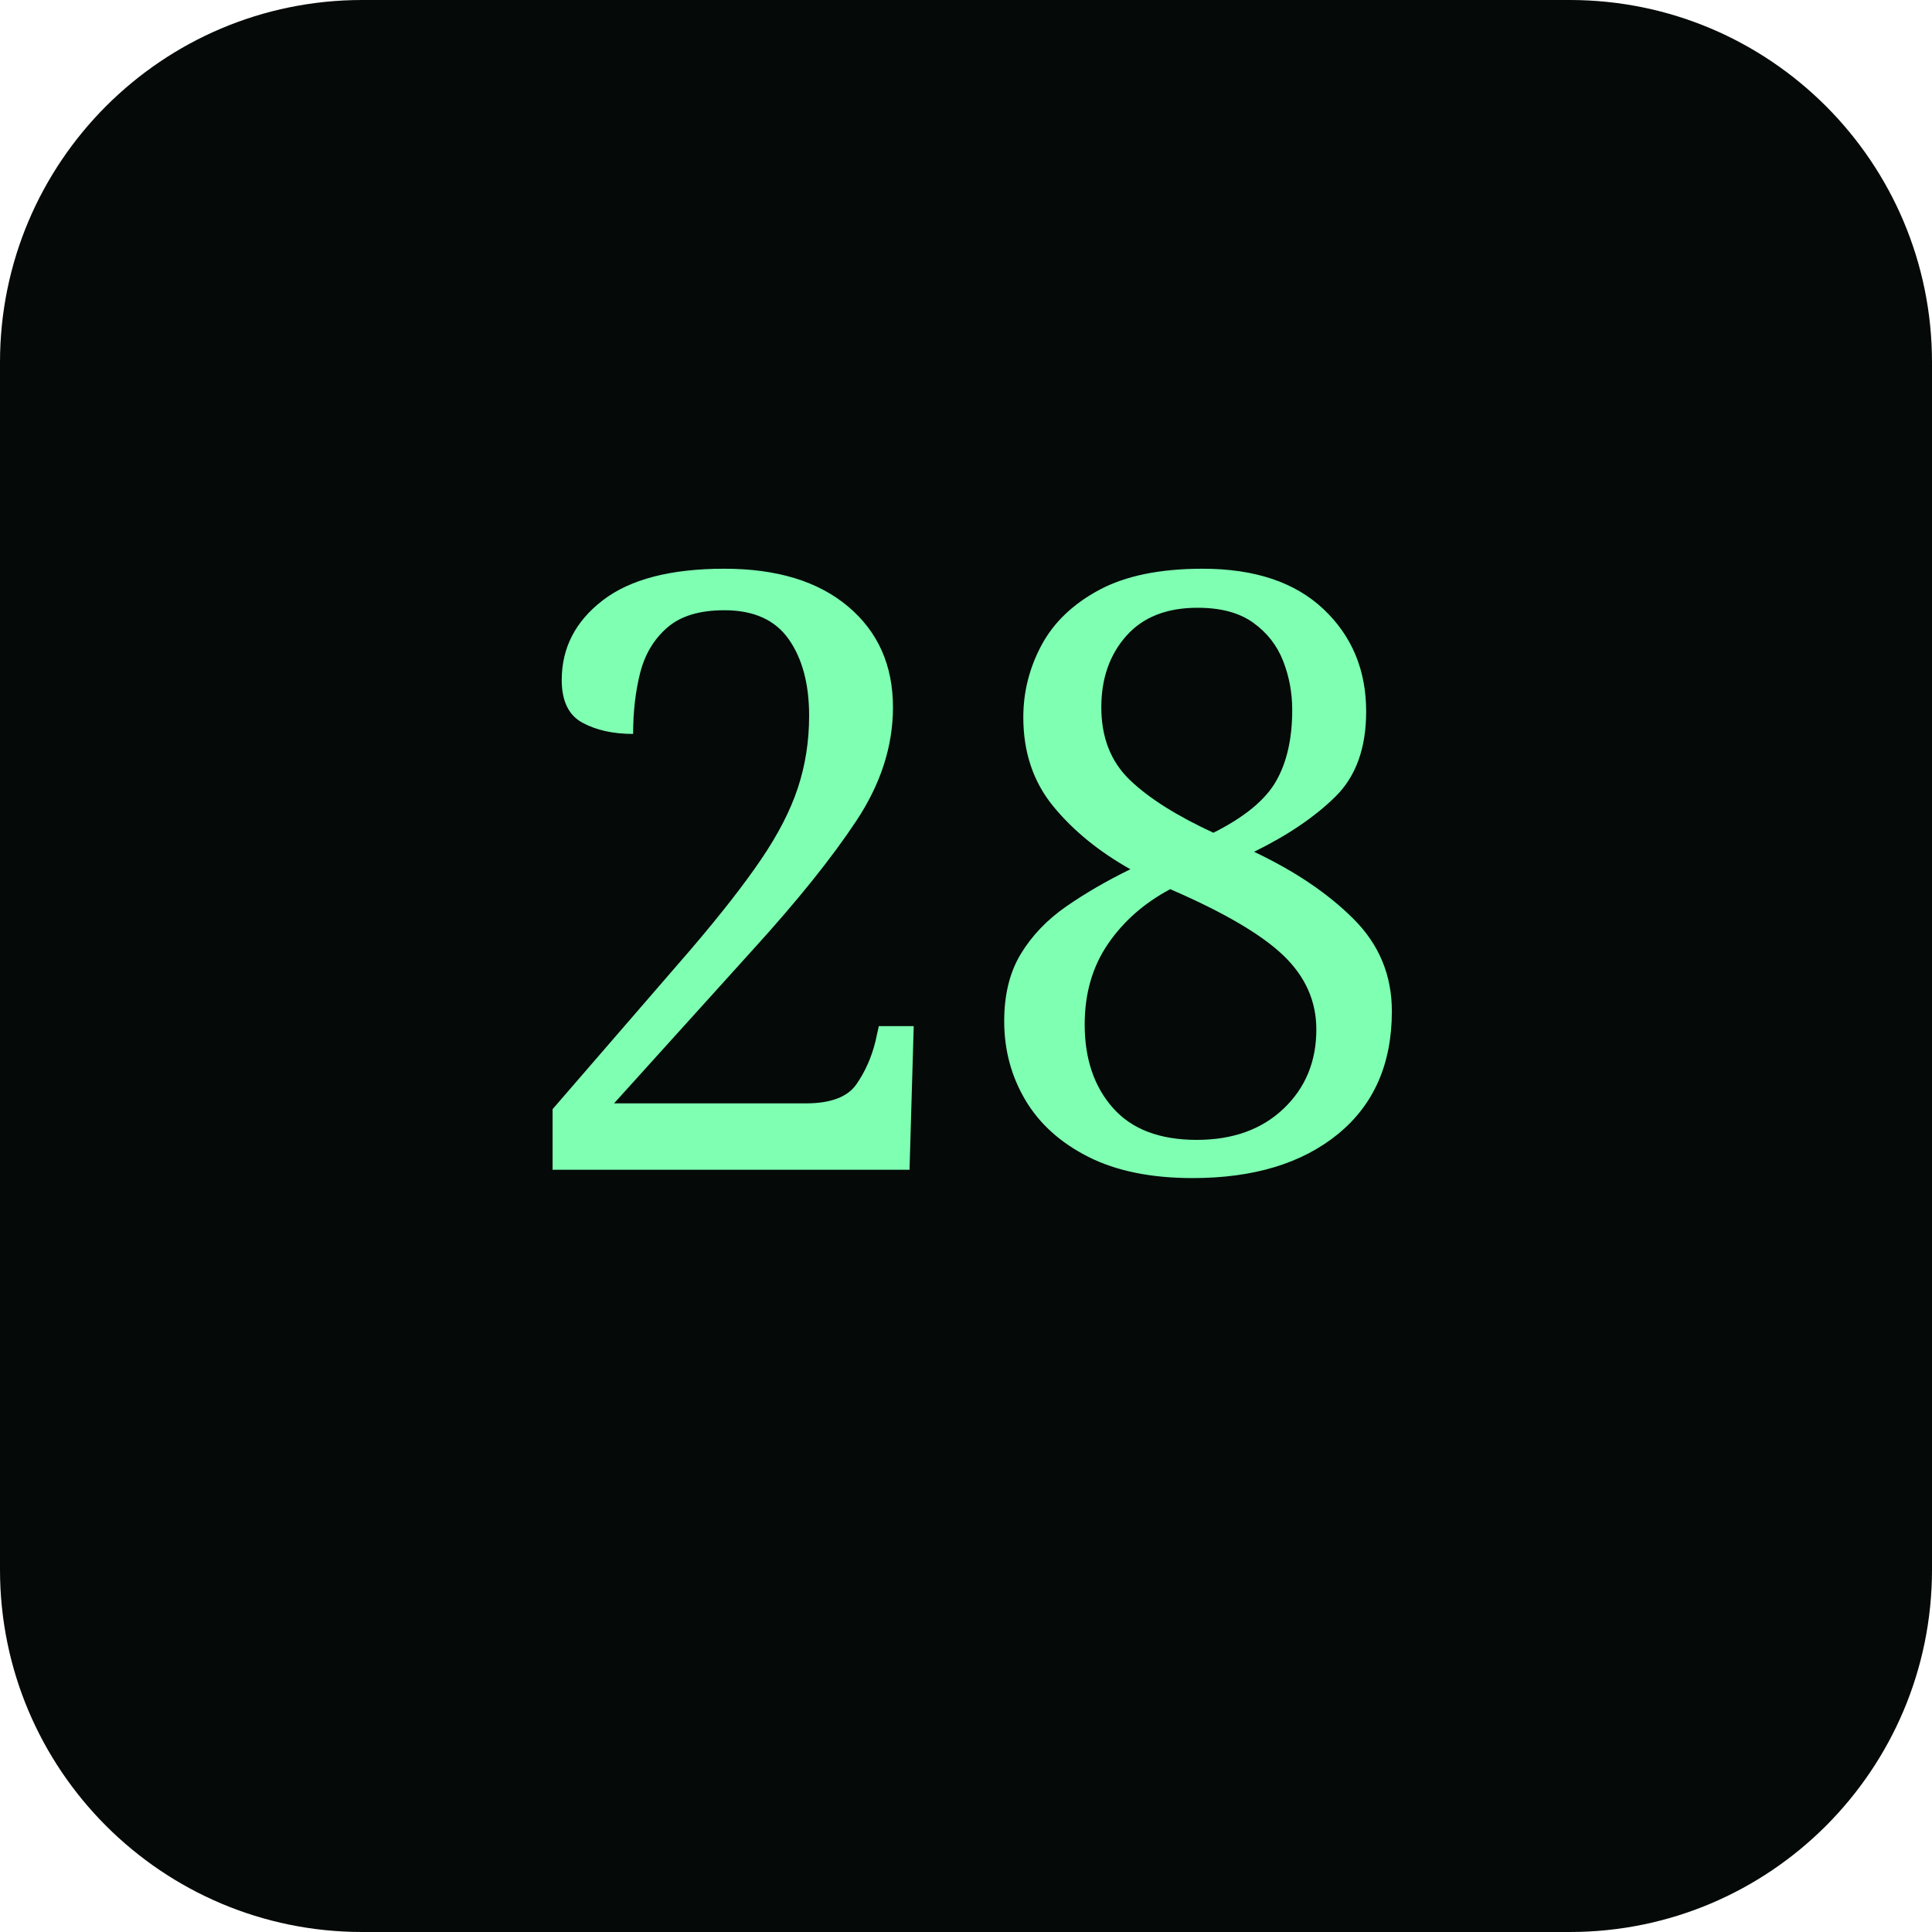
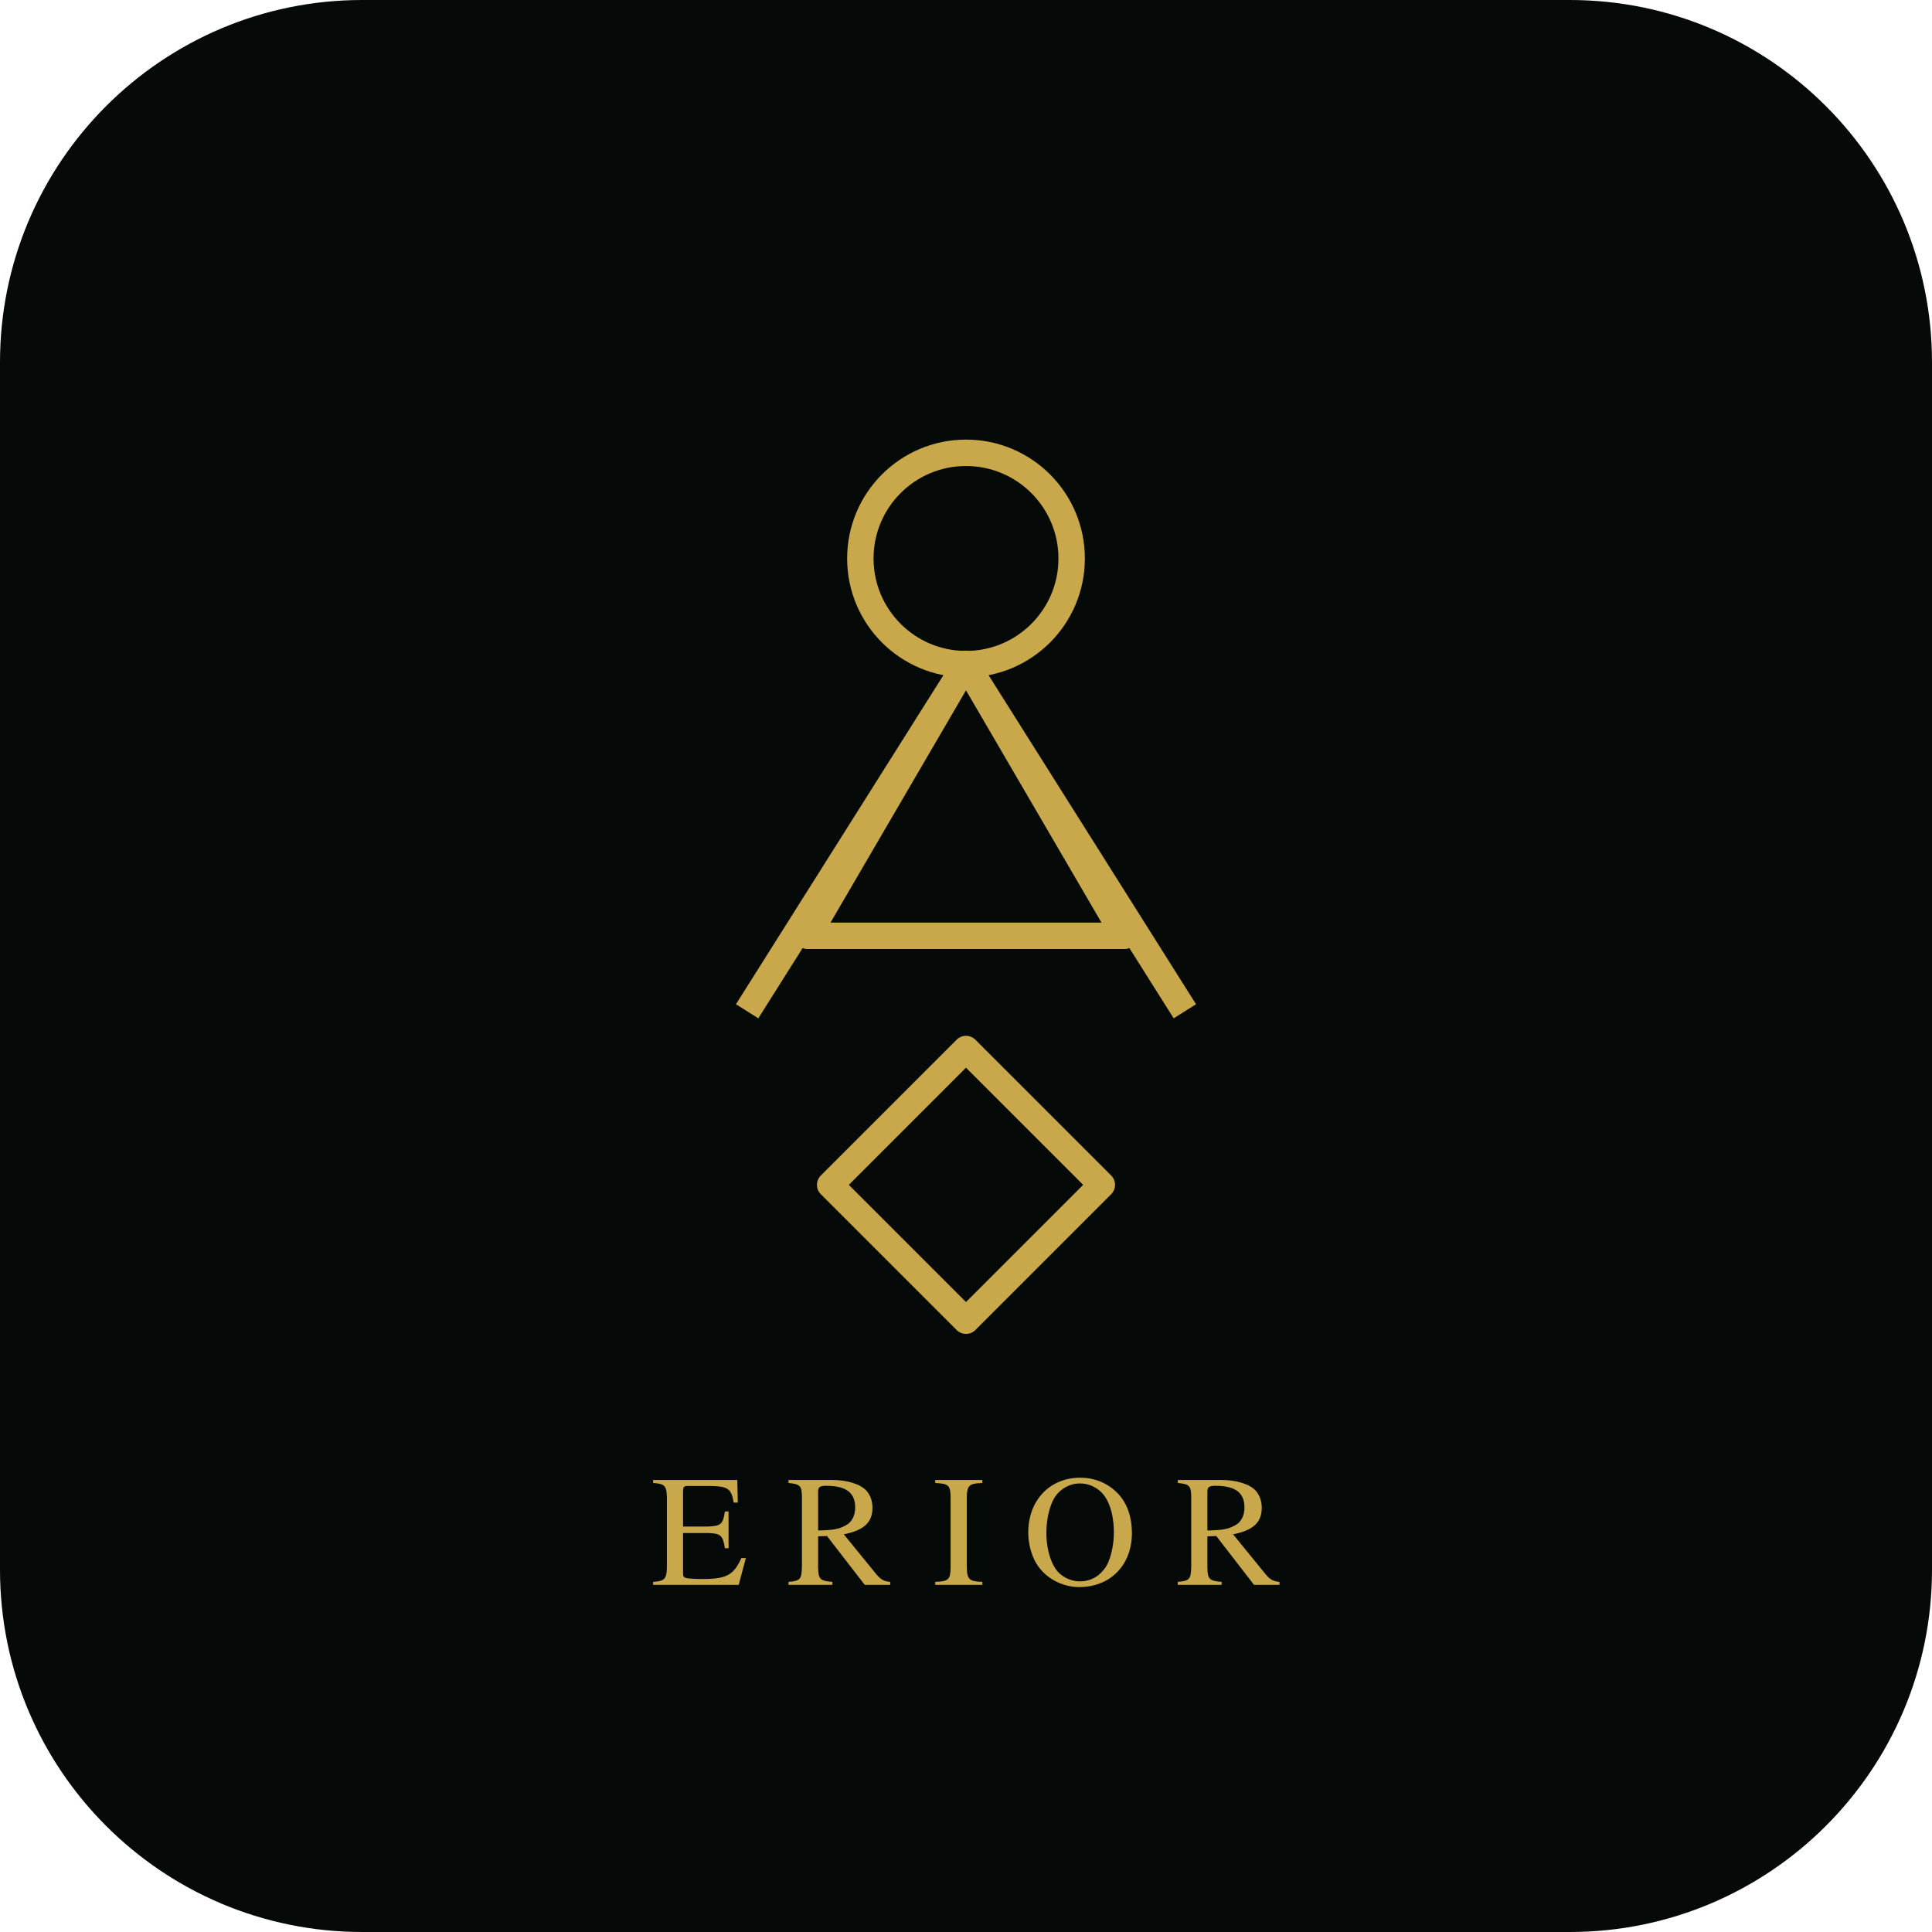
<svg xmlns="http://www.w3.org/2000/svg" viewBox="0 0 512 512">
  <rect width="512" height="512" rx="96" fill="#050a08" />
-   <text x="256" y="310" text-anchor="middle" font-family="Georgia,serif" font-size="220" fill="#7effb2">28</text>
+   <g fill="none" stroke="#c9a84c" stroke-width="7" stroke-linejoin="round">
+     <circle cx="256" cy="148" r="28" />
+     <path d="M198 268 L256 176 L314 268" />
+     <path d="M214 248 L298 248 L256 176 Z" />
+     <path d="M256 278 L292 314 L256 350 L220 314 Z" />
+   </g>
+   <text x="256" y="420" text-anchor="middle" font-family="Georgia,Times,serif" font-size="42" letter-spacing="10" fill="#c9a84c">ERIOR</text>
</svg>
